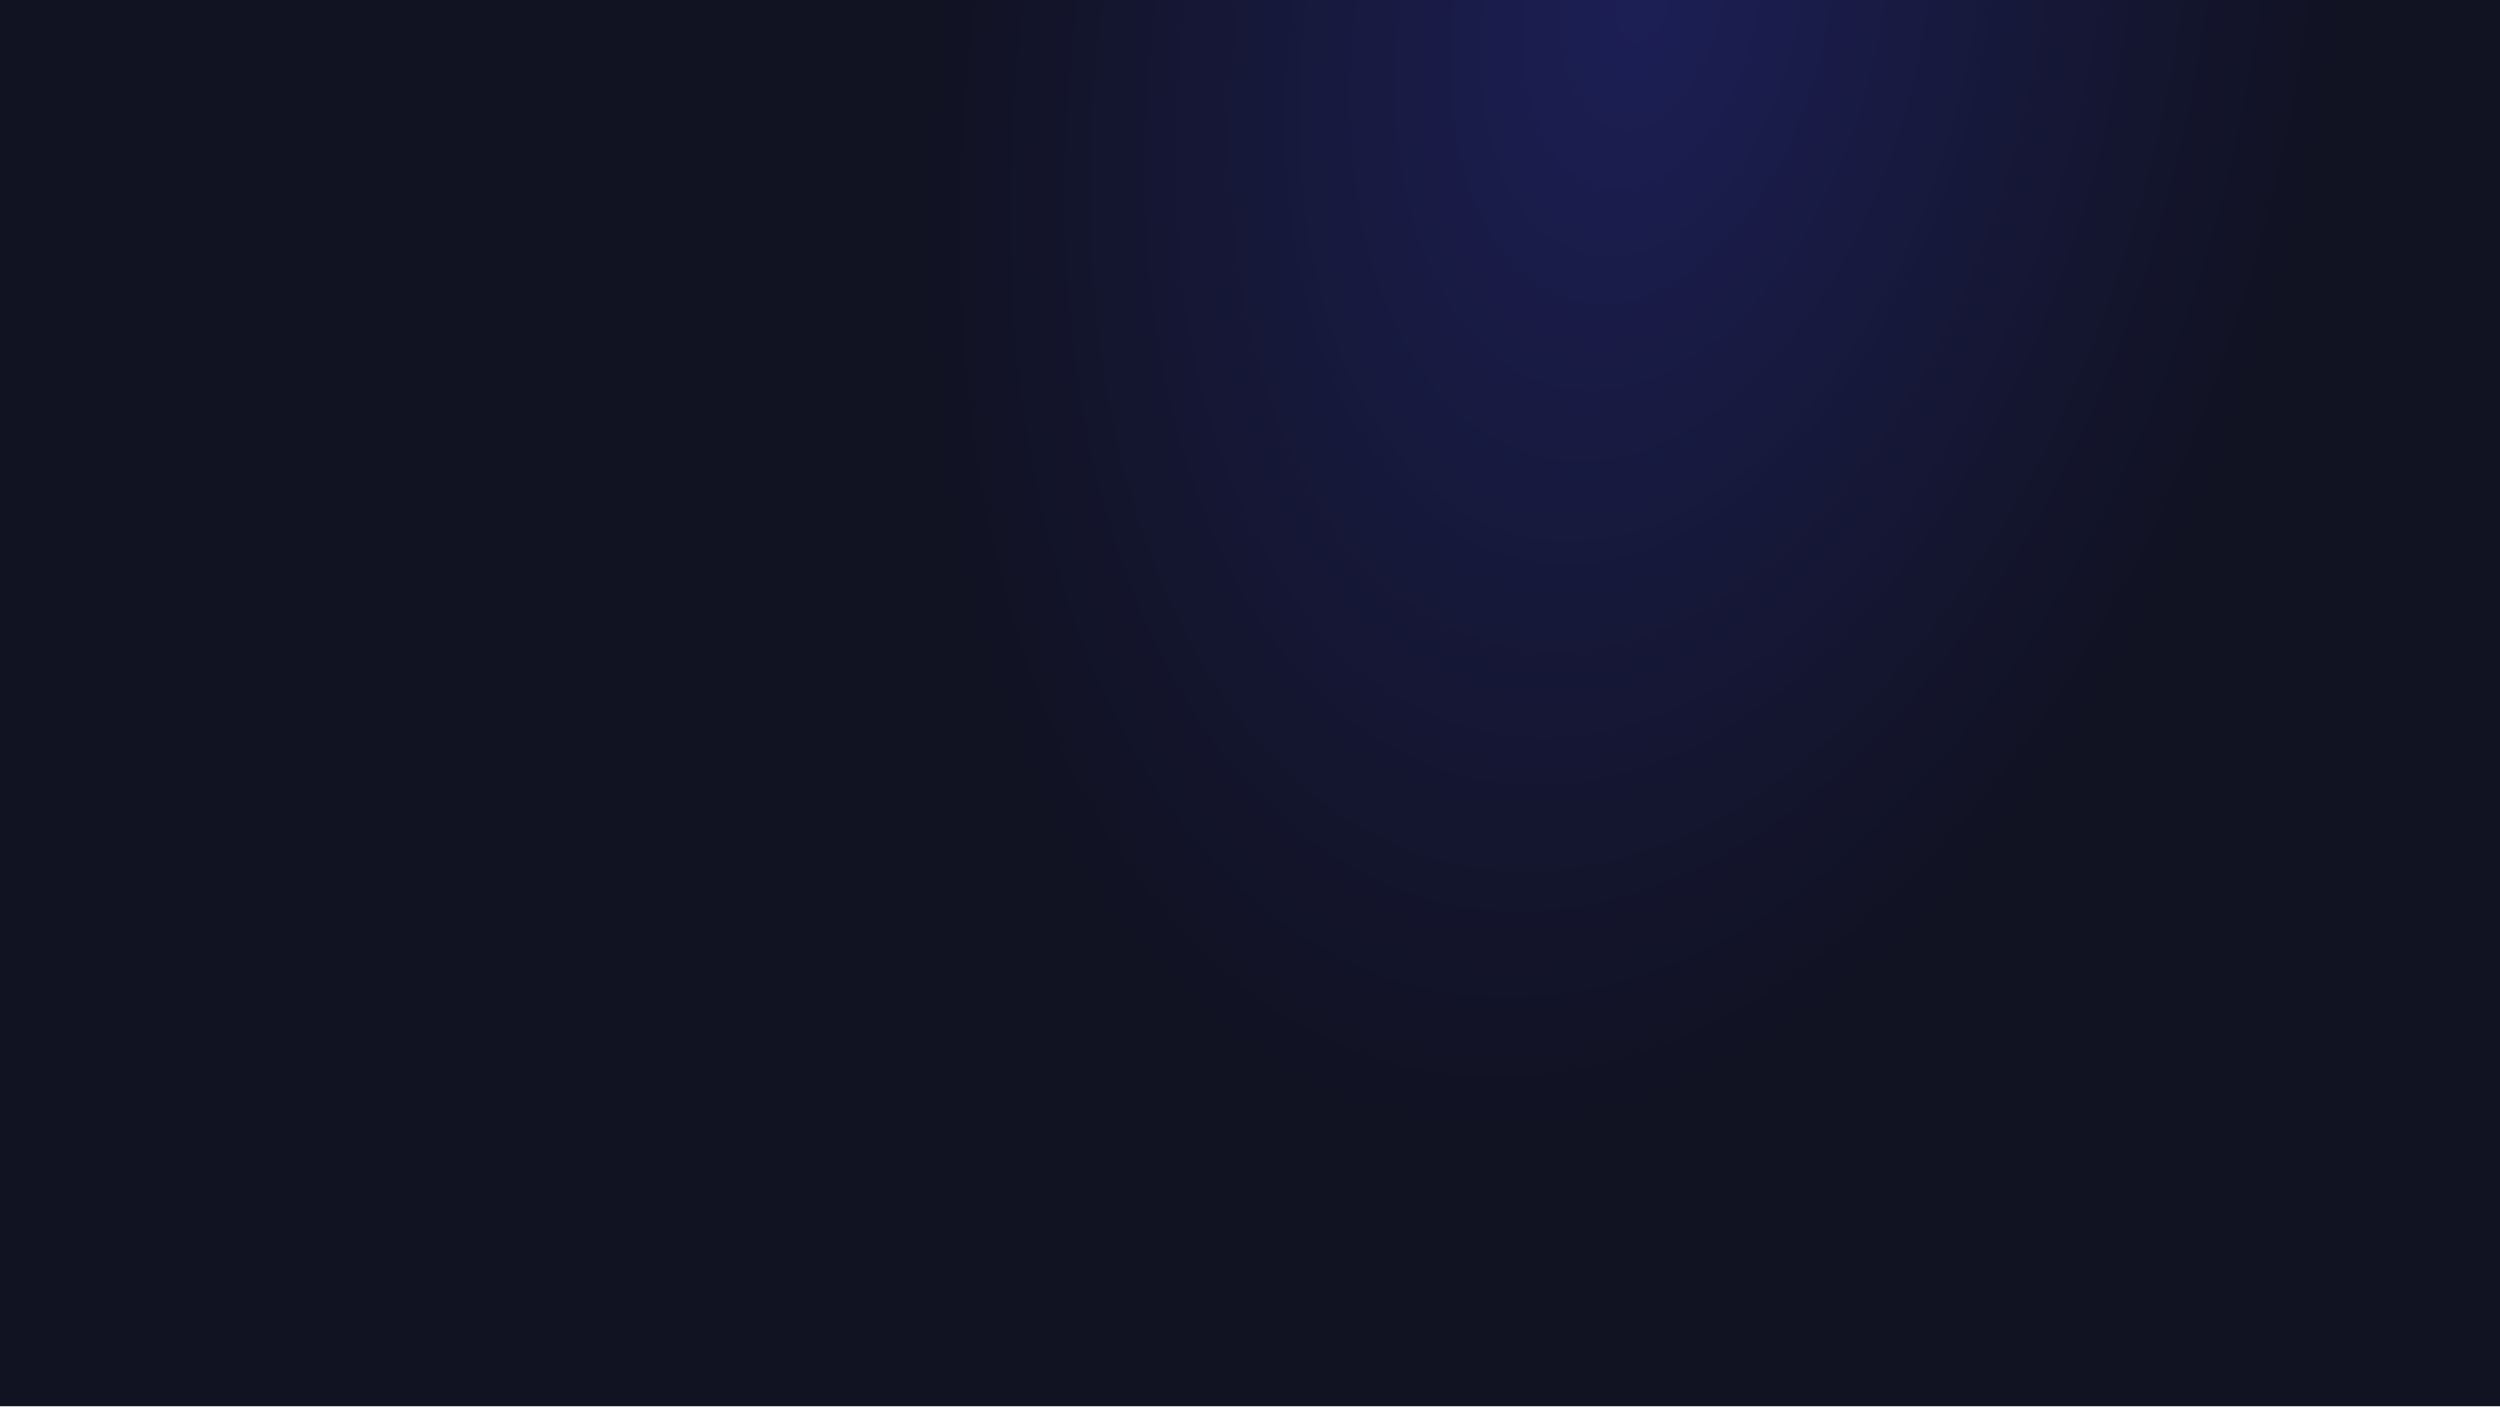
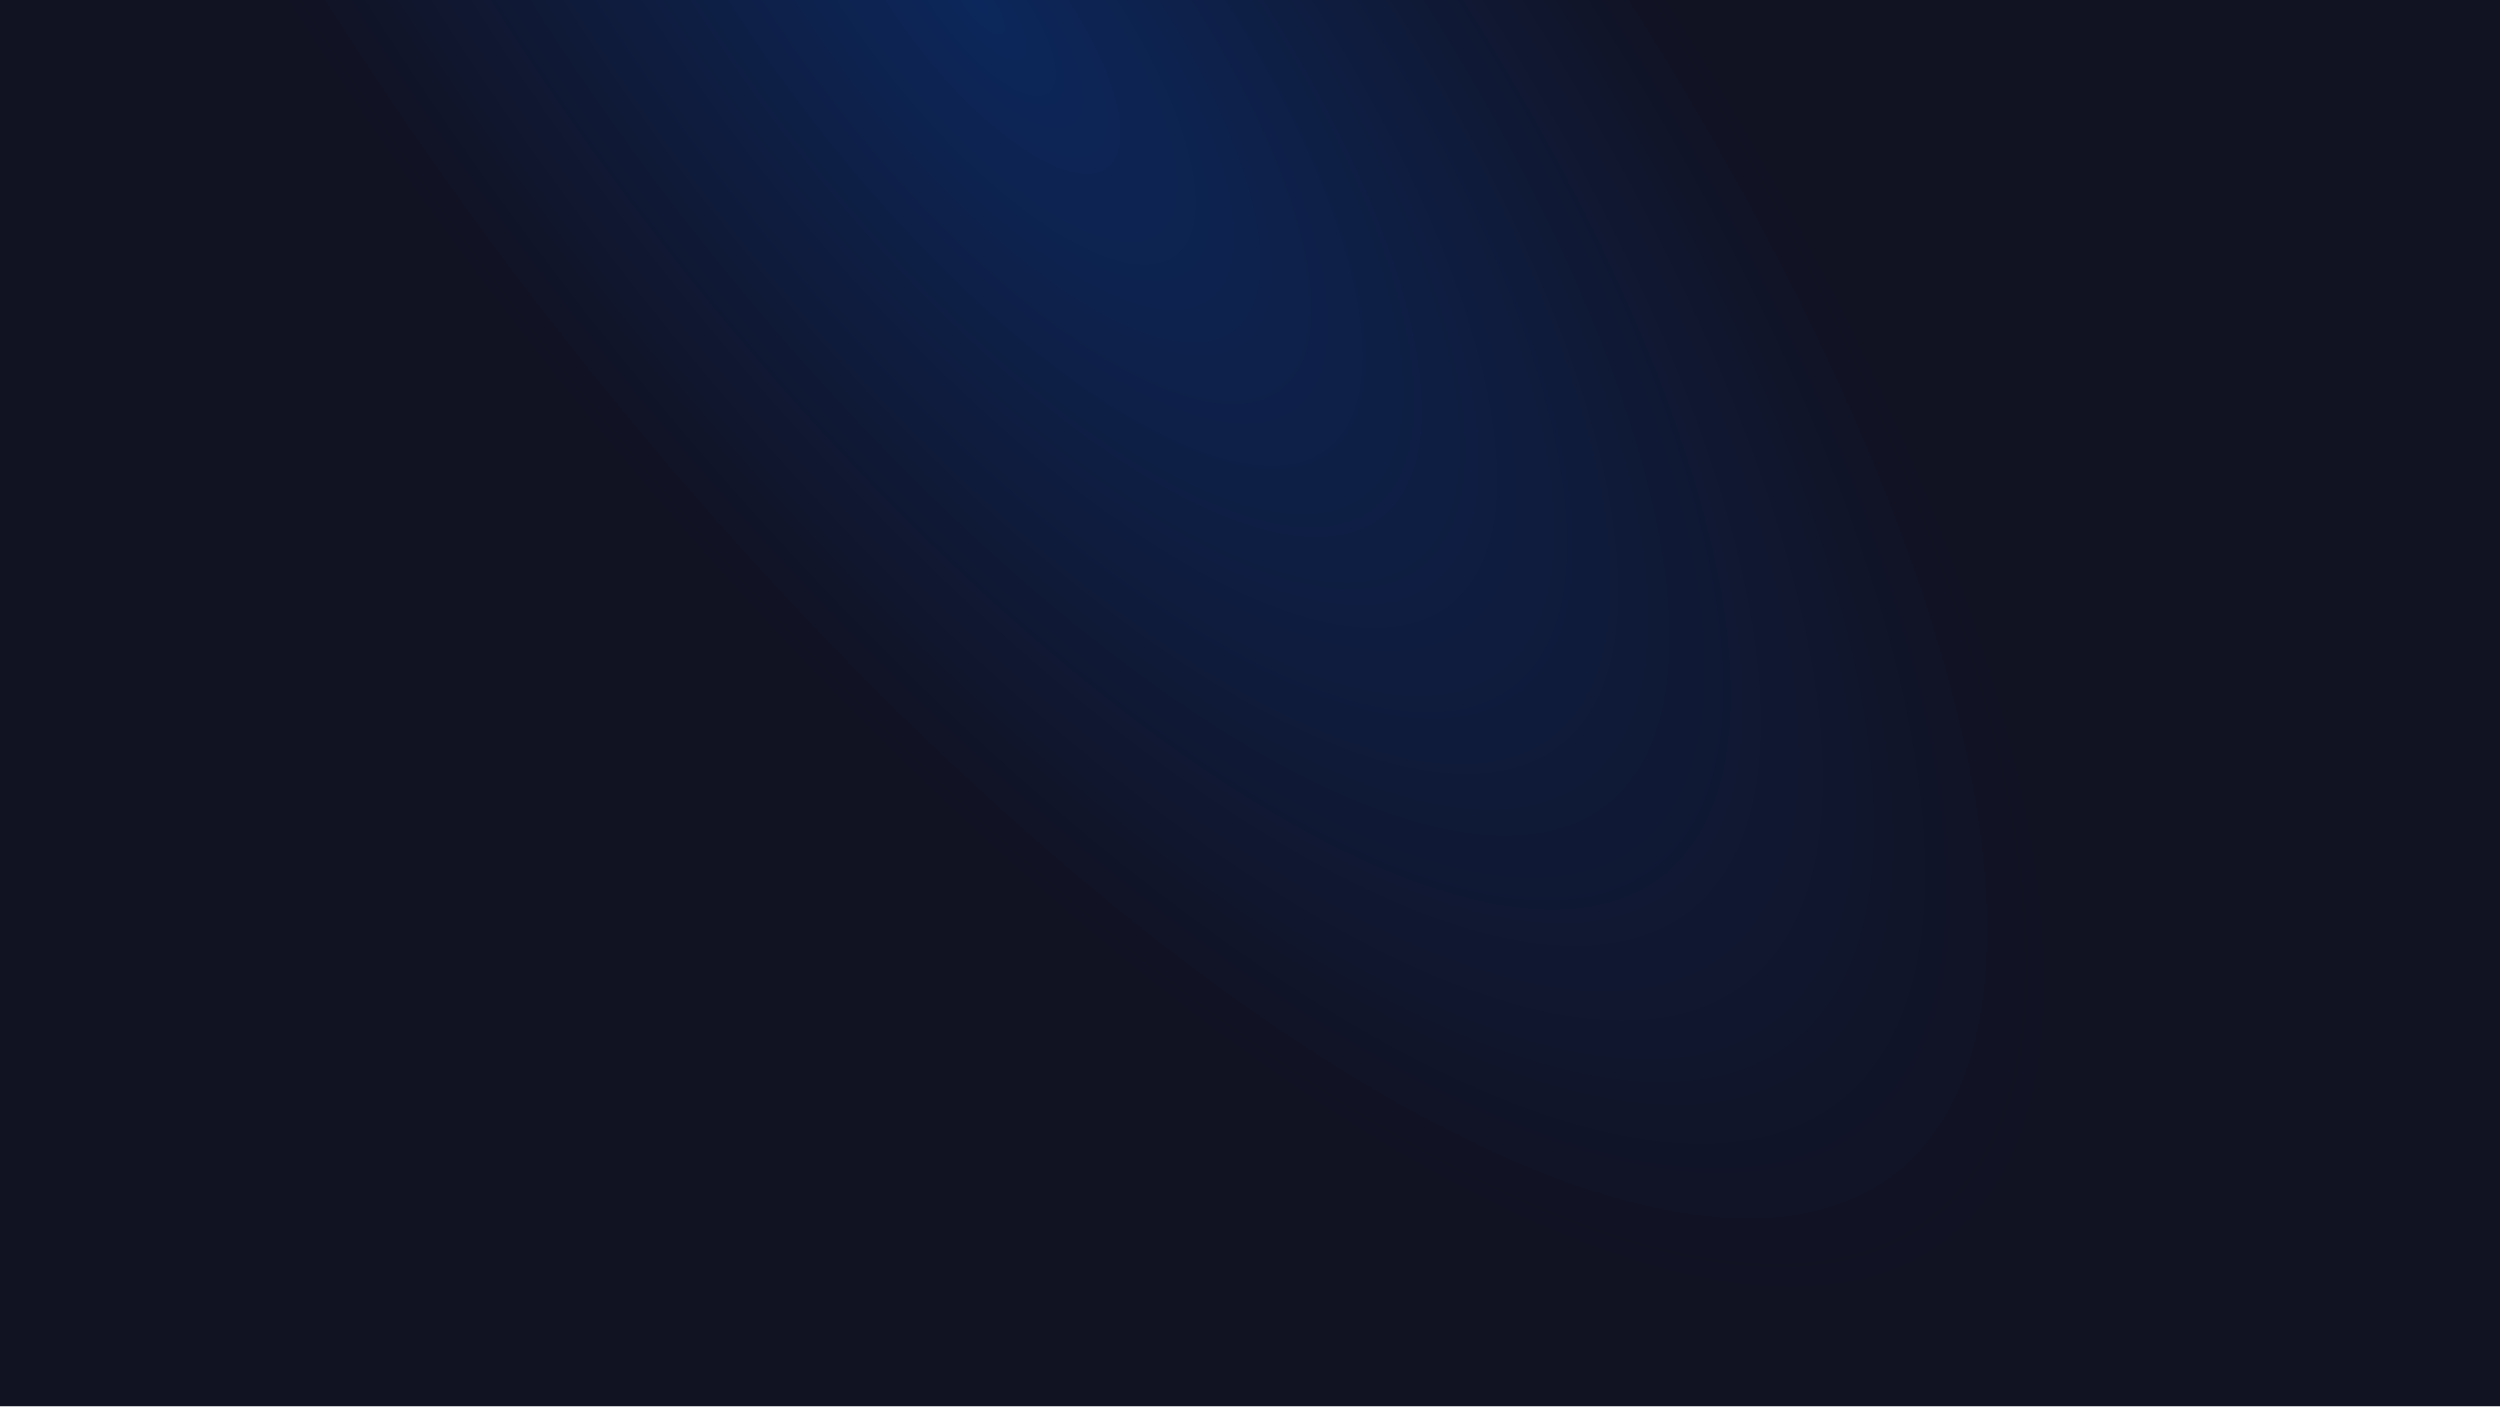
<svg xmlns="http://www.w3.org/2000/svg" width="1920" height="1080" viewBox="0 0 1920 1080" fill="none">
  <rect width="1920" height="1080" fill="url(#paint0_radial_1396_9259)" />
  <defs>
-     <radialGradient id="paint0_radial_1396_9259" cx="0" cy="0" r="1" gradientUnits="userSpaceOnUse" gradientTransform="translate(1260.5 8.26402e-05) rotate(102.026) scale(878.277 529.409)">
-       <stop stop-color="#1C1F55" />
+     <radialGradient id="paint0_radial_1396_9259" cx="0" cy="0" r="1" gradientUnits="userSpaceOnUse" gradientTransform="translate(750.5 -1.57871e-05) rotate(-37.9325) scale(436.775 1217.32)">
+       <stop stop-color="#0C275B" />
      <stop offset="1" stop-color="#111222" />
    </radialGradient>
  </defs>
</svg>
